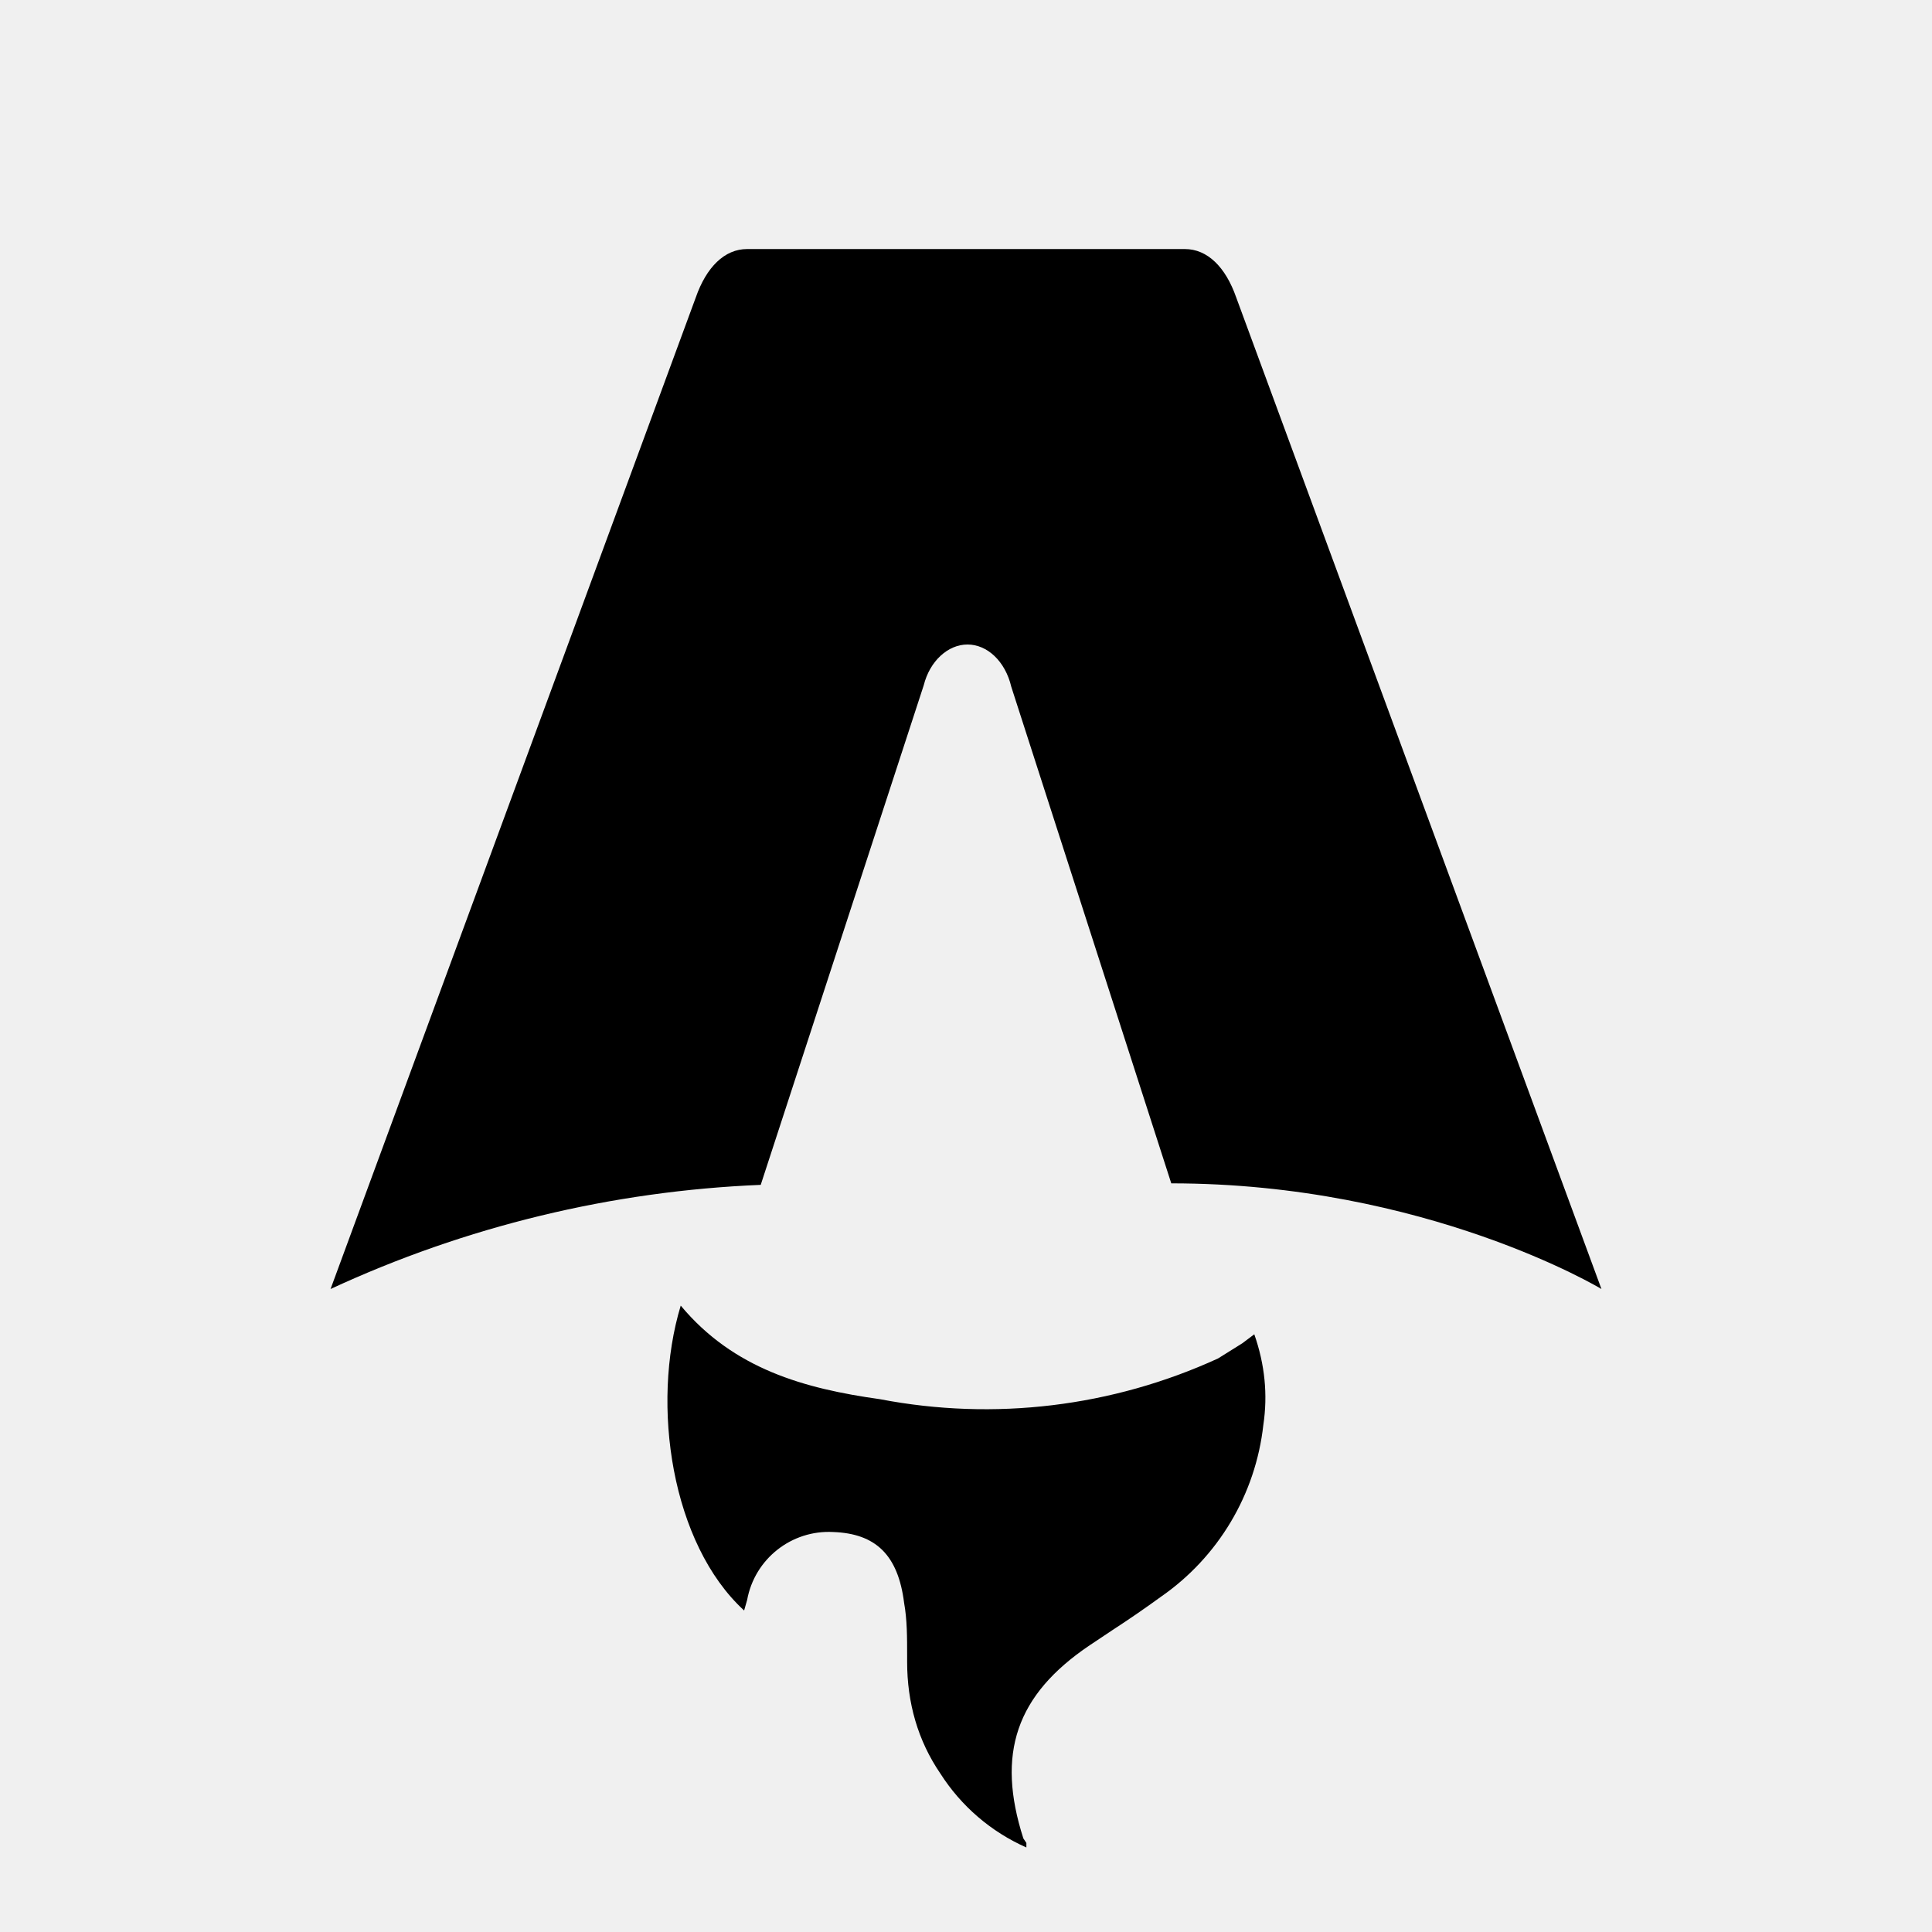
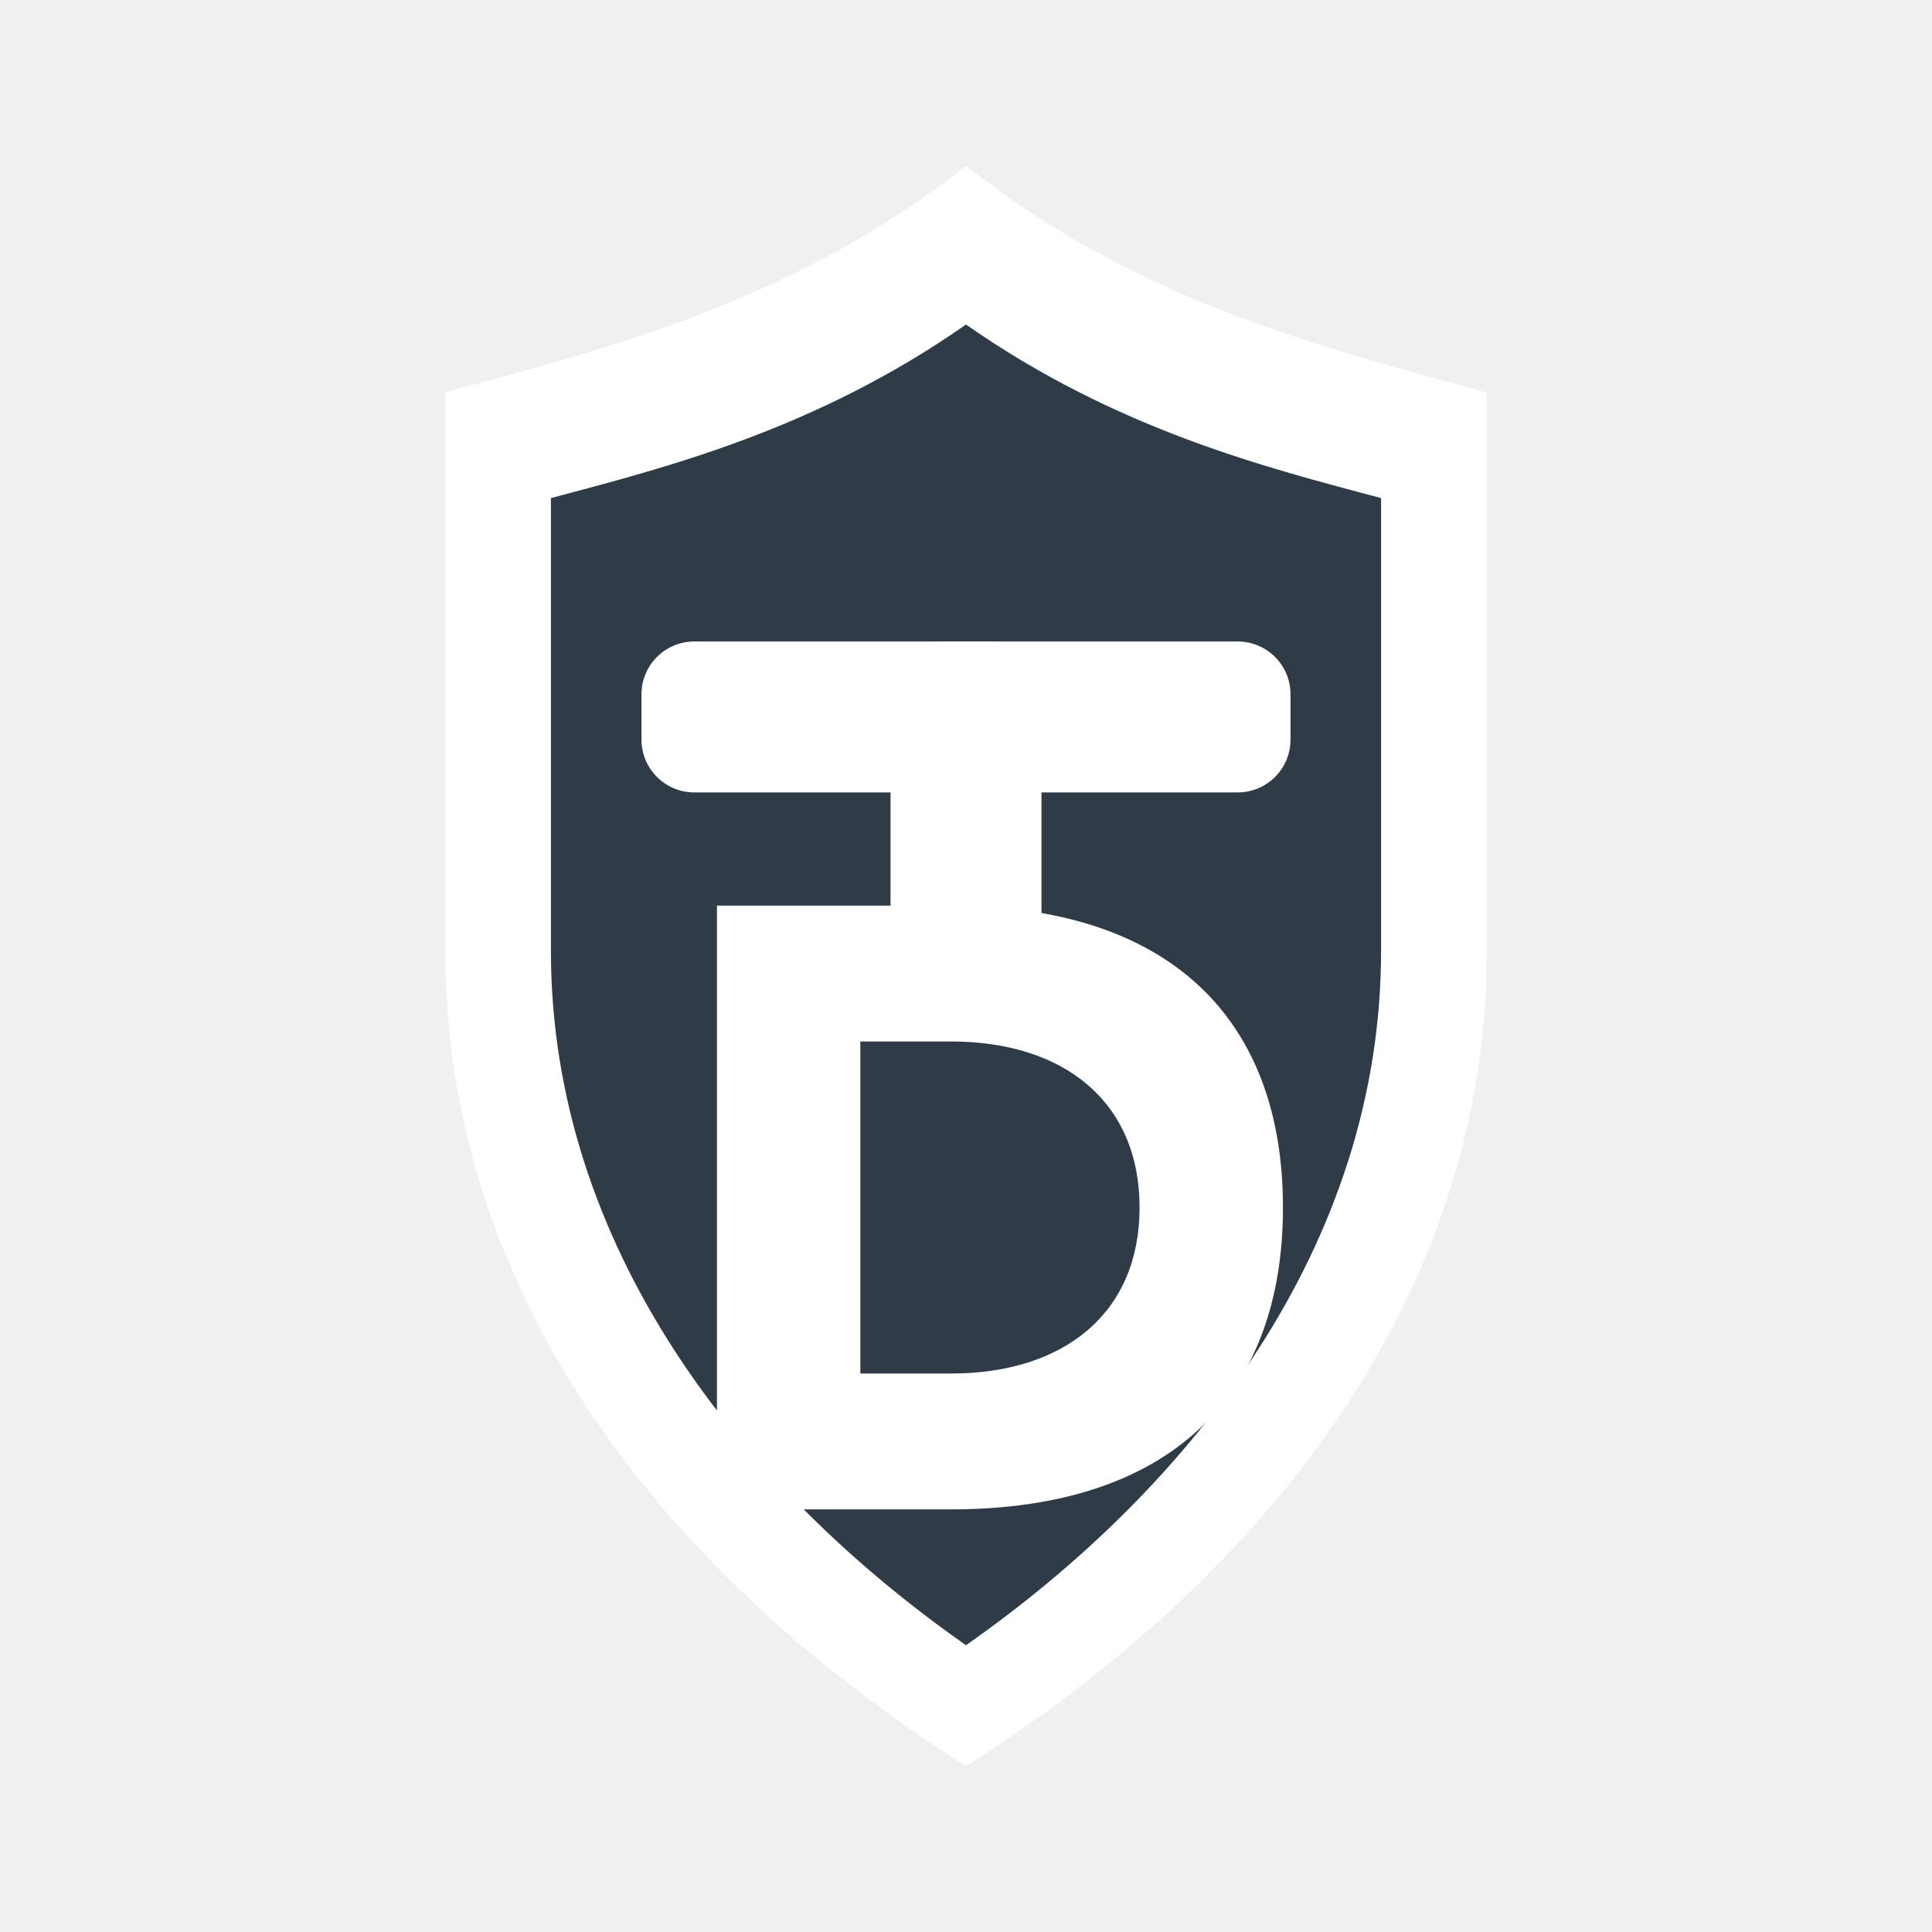
- <svg xmlns="http://www.w3.org/2000/svg" fill="none" viewBox="0 0 128 128">
-   <path d="M50.4 78.5a75.1 75.1 0 0 0-28.5 6.9l24.2-65.7c.7-2 1.9-3.2 3.4-3.2h29c1.5 0 2.7 1.2 3.4 3.2l24.2 65.7s-11.6-7-28.5-7L67 45.5c-.4-1.7-1.6-2.8-2.9-2.8-1.3 0-2.5 1.1-2.9 2.7L50.4 78.5Zm-1.1 28.2Zm-4.2-20.2c-2 6.6-.6 15.8 4.2 20.2a17.5 17.5 0 0 1 .2-.7 5.5 5.5 0 0 1 5.7-4.5c2.8.1 4.3 1.5 4.7 4.7.2 1.1.2 2.3.2 3.5v.4c0 2.7.7 5.2 2.2 7.4a13 13 0 0 0 5.7 4.9v-.3l-.2-.3c-1.8-5.6-.5-9.5 4.4-12.8l1.5-1a73 73 0 0 0 3.2-2.2 16 16 0 0 0 6.8-11.4c.3-2 .1-4-.6-6l-.8.6-1.6 1a37 37 0 0 1-22.4 2.7c-5-.7-9.7-2-13.2-6.2Z" />
-   <style>
-         path { fill: #000; }
-         @media (prefers-color-scheme: dark) {
-             path { fill: #FFF; }
-         }
-     </style>
+ <svg xmlns="http://www.w3.org/2000/svg" width="512" height="512" viewBox="0 0 512 512">
+   <path fill="#ffffff" d="M256 44            C210 80 162 92 118 104            V252            C118 344 177 418 256 468            C335 418 394 344 394 252            V104            C350 92 302 80 256 44            Z" />
+   <path fill="#2f3b46" d="M256 86            C216 114 176 124 146 132            V252            C146 330 196 394 256 436            C316 394 366 330 366 252            V132            C336 124 296 114 256 86            Z" />
+   <rect x="170" y="170" width="172" height="40" rx="14" fill="#ffffff" />
+   <rect x="236" y="170" width="40" height="180" rx="14" fill="#ffffff" />
+   <path fill="#ffffff" d="M190 240            H252            C310 240 340 270 340 320            C340 370 310 400 252 400            H190            Z" />
+   <path fill="#2f3b46" d="M228 276            H252            C282 276 302 292 302 320            C302 348 282 364 252 364            H228            Z" />
</svg>
